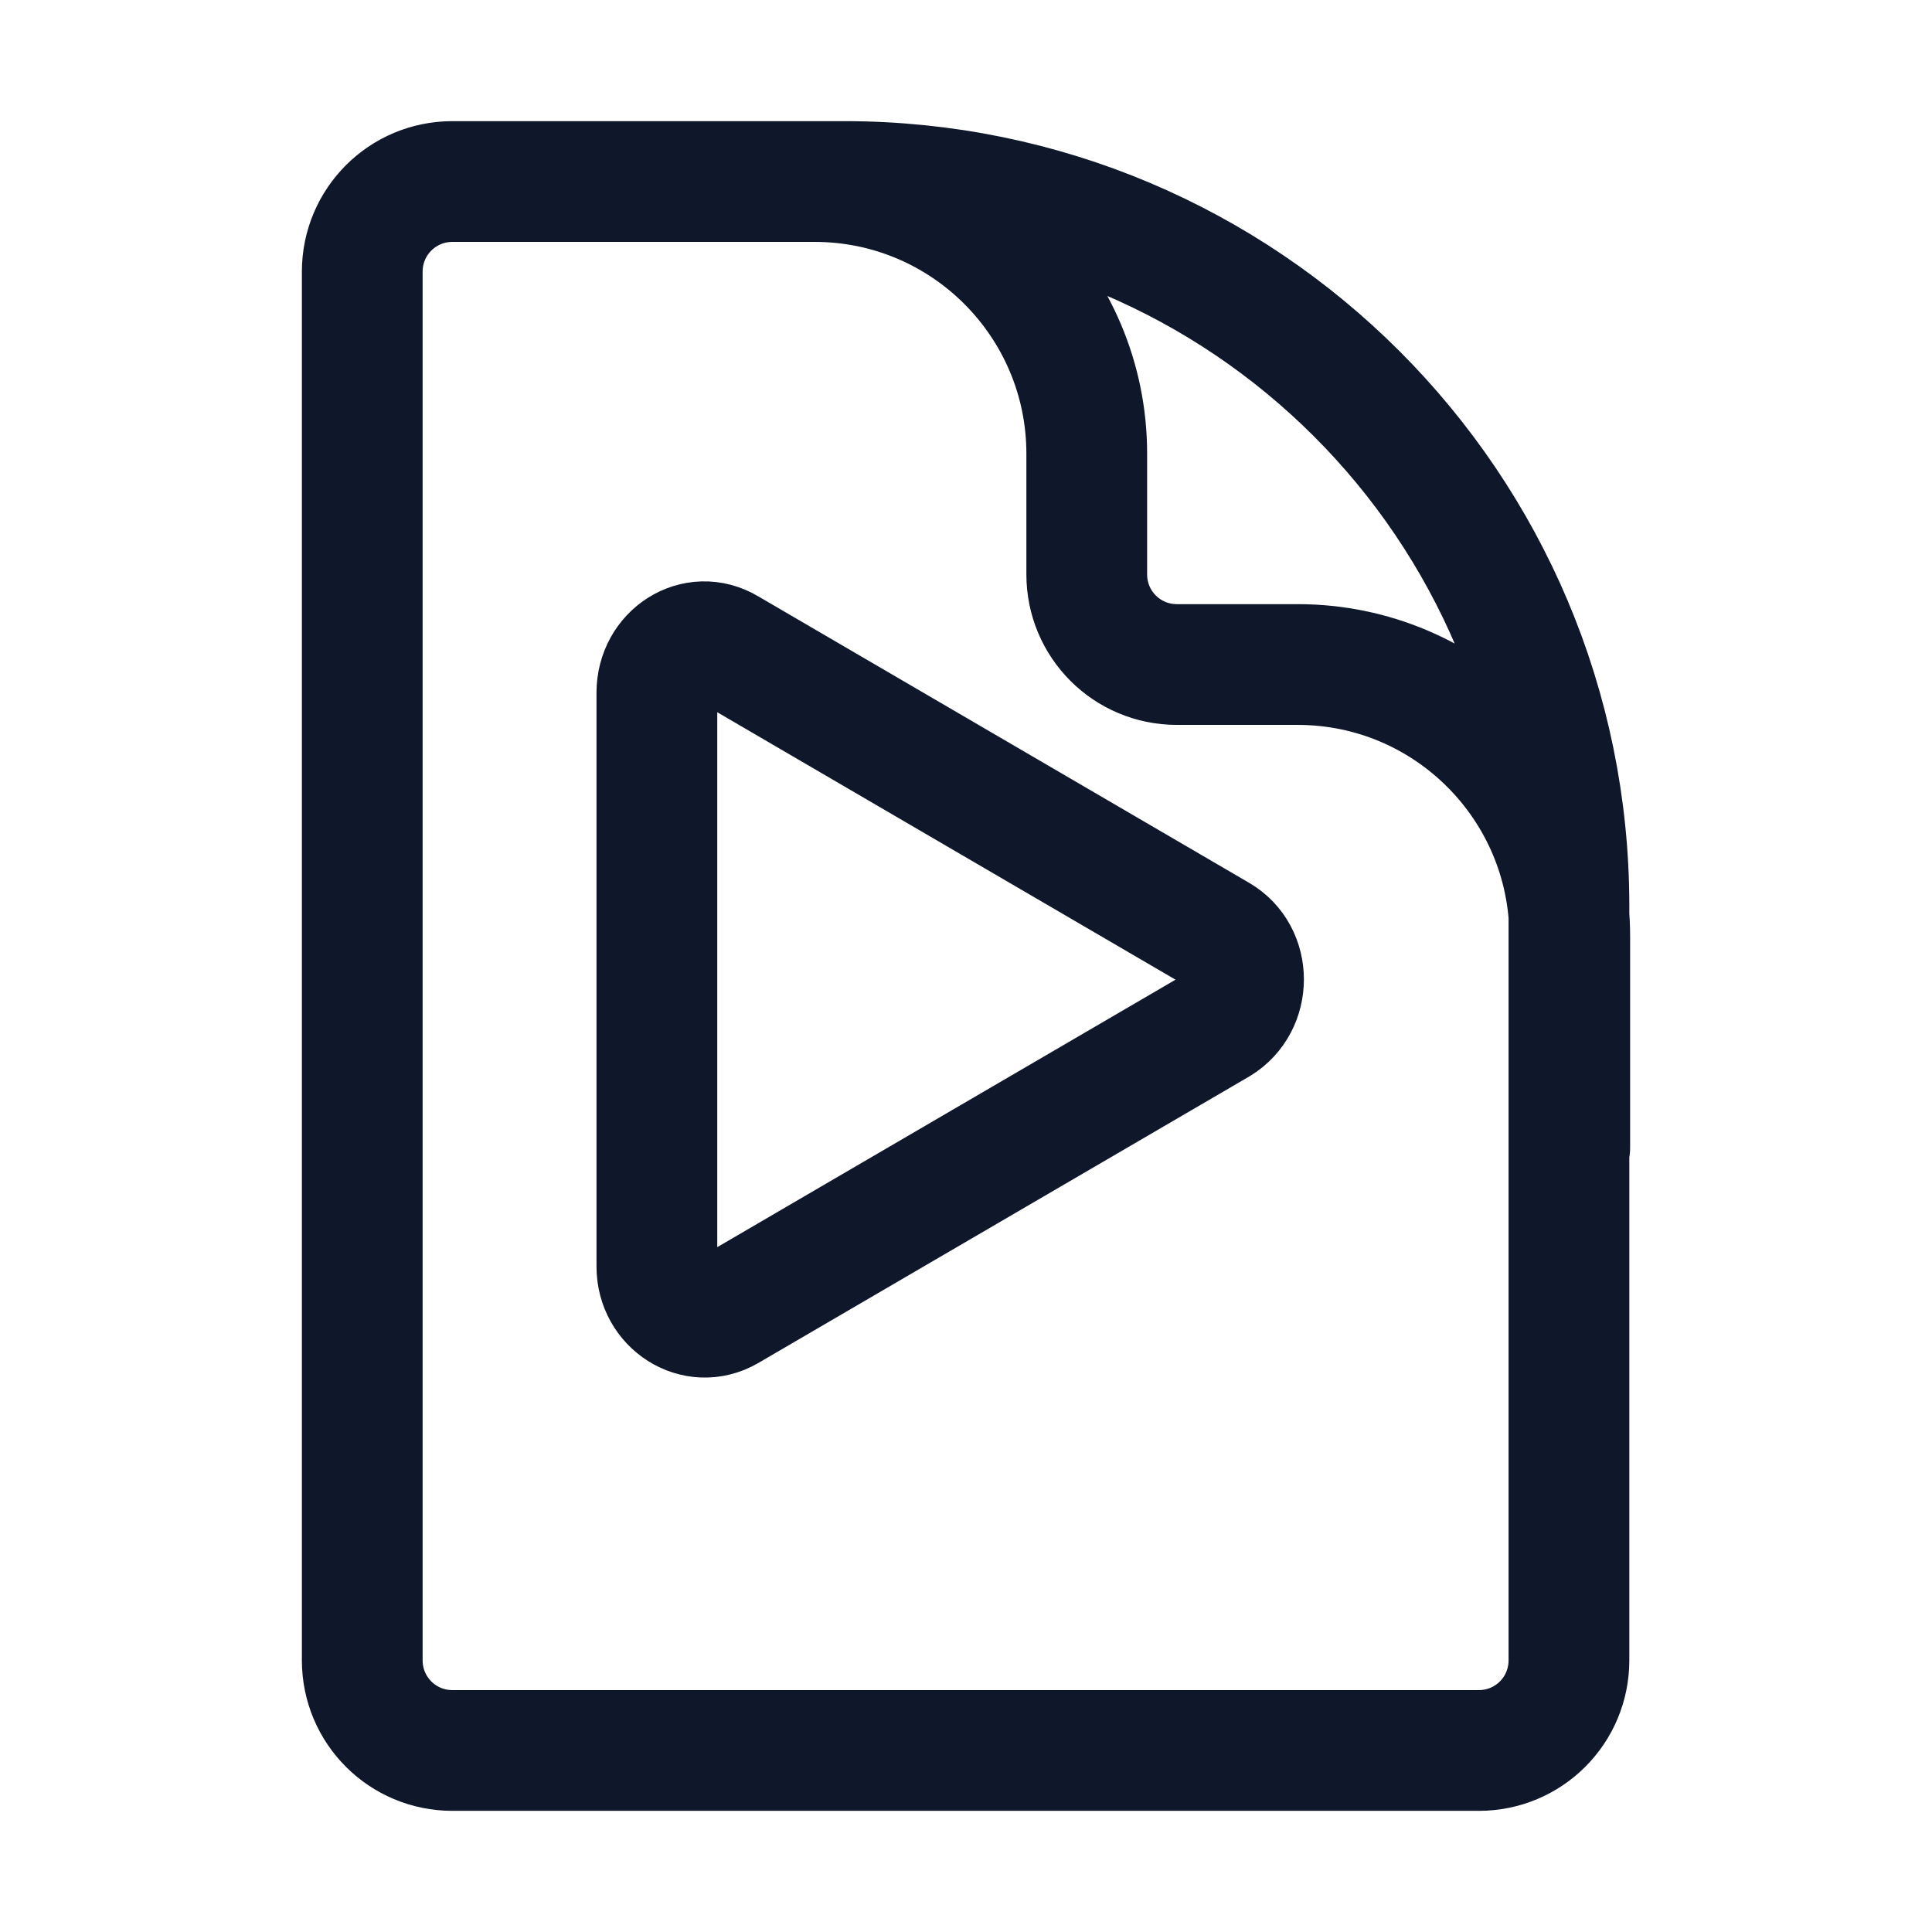
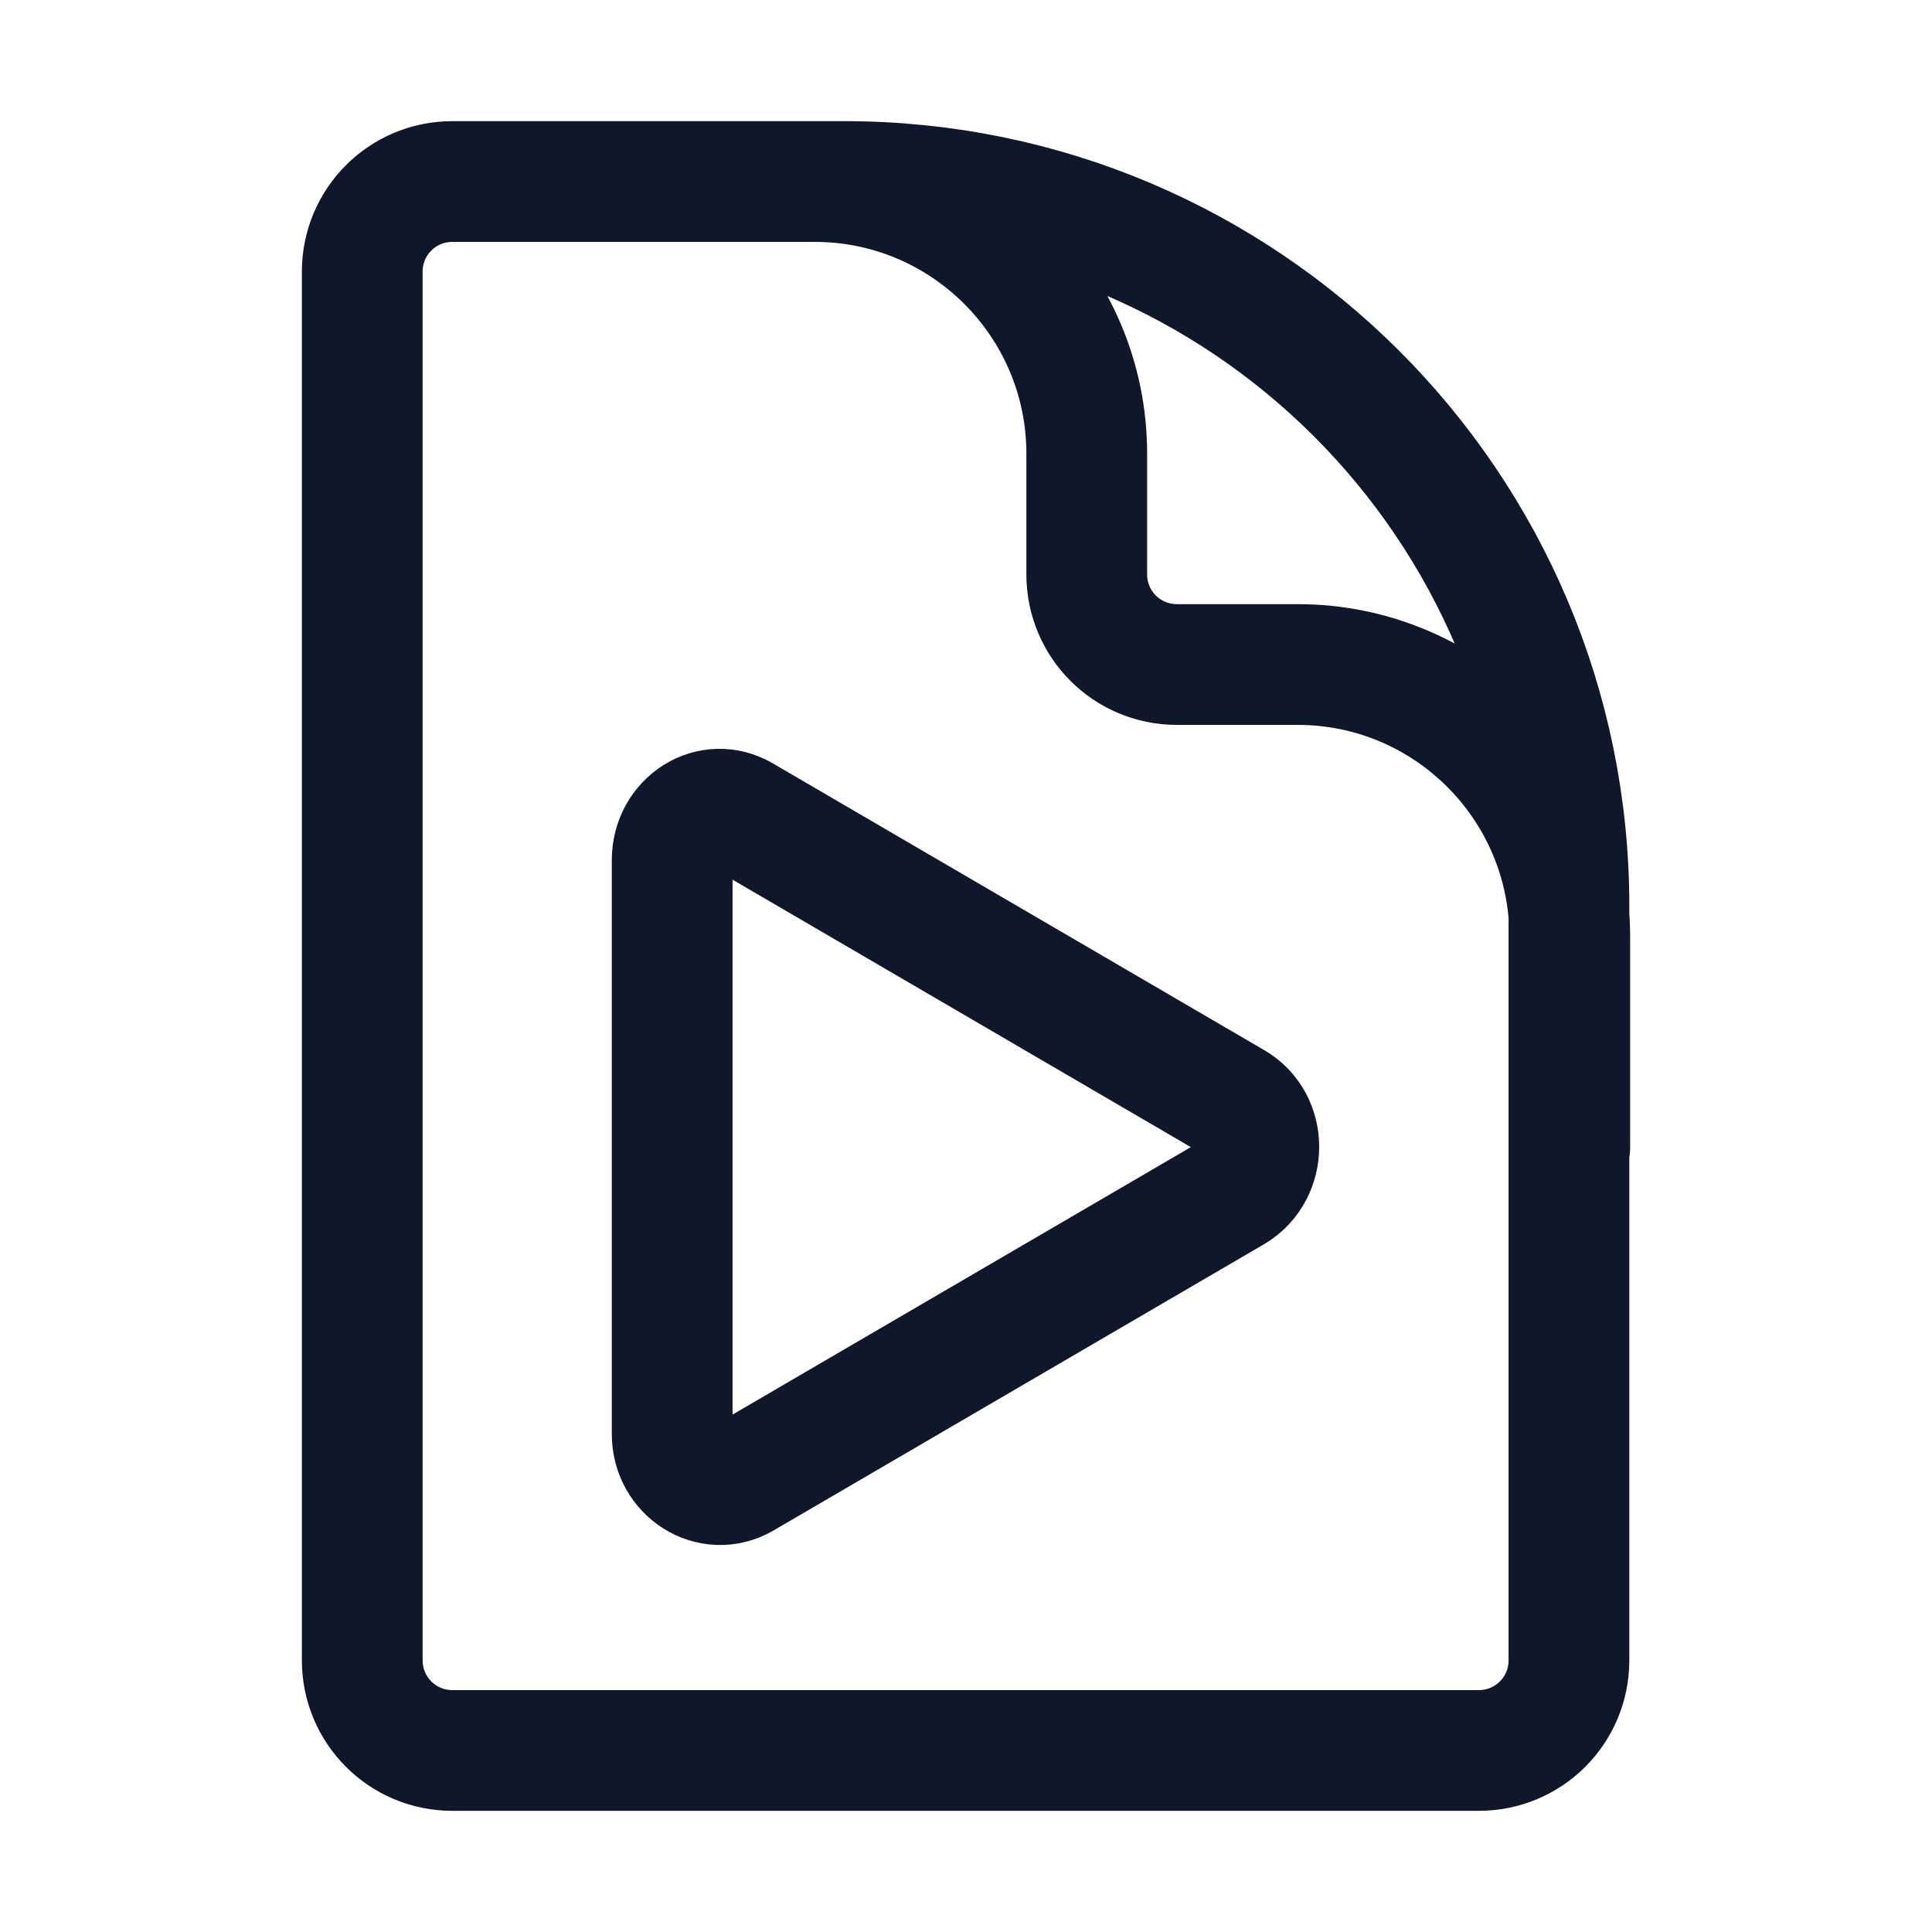
<svg xmlns="http://www.w3.org/2000/svg" width="24" height="24" viewBox="0 0 24 24" fill="none">
-   <path d=" M 19.5 14.255 L 19.5 11.635 C 19.5 9.775 17.99 8.255 16.12 8.255 L 14.62 8.255 C 14 8.255 13.5 7.755 13.5 7.135 L 13.5 5.635 C 13.5 3.775 11.99 2.255 10.12 2.255 L 8.24 2.255 M 10.5 2.255 L 5.62 2.255 C 5 2.255 4.5 2.755 4.5 3.375 L 4.5 20.625 C 4.5 21.245 5 21.745 5.62 21.745 L 18.37 21.745 C 18.99 21.745 19.49 21.245 19.49 20.625 L 19.49 11.255 C 19.49 6.285 15.46 2.255 10.49 2.255 L 10.49 2.255 L 10.5 2.255 Z  M 8.16 8.605 C 8.16 8.125 8.64 7.815 9.04 8.055 L 15.14 11.615 C 15.55 11.855 15.55 12.475 15.14 12.725 L 9.04 16.285 C 8.64 16.515 8.16 16.205 8.16 15.735 L 8.16 8.595 L 8.16 8.605 Z " stroke="#0F172A" stroke-width="1.5" stroke-linecap="round" stroke-linejoin="round" />
+   <path d=" M 8.35 10.685 C 8.35 10.205 8.83 9.895 9.23 10.135 L 15.33 13.695 C 15.74 13.935 15.74 14.555 15.33 14.805 L 9.23 18.365 C 8.83 18.595 8.35 18.285 8.35 17.815 L 8.35 10.675 L 8.35 10.685 Z  M 8.24 2.255 L 10.12 2.255 C 11.99 2.255 13.5 3.775 13.5 5.635 L 13.5 7.135 C 13.5 7.755 14 8.255 14.62 8.255 L 16.12 8.255 C 17.99 8.255 19.5 9.775 19.5 11.635 L 19.5 14.255 M 10.49 2.255 C 15.46 2.255 19.49 6.285 19.49 11.255 L 19.49 20.625 C 19.49 21.245 18.99 21.745 18.37 21.745 L 5.62 21.745 C 5 21.745 4.5 21.245 4.5 20.625 L 4.5 3.375 C 4.5 2.755 5 2.255 5.62 2.255 L 10.5 2.255 L 10.5 2.255 L 10.49 2.255 Z " stroke="#0F172A" stroke-width="1.5" stroke-linecap="round" stroke-linejoin="round" />
</svg>
